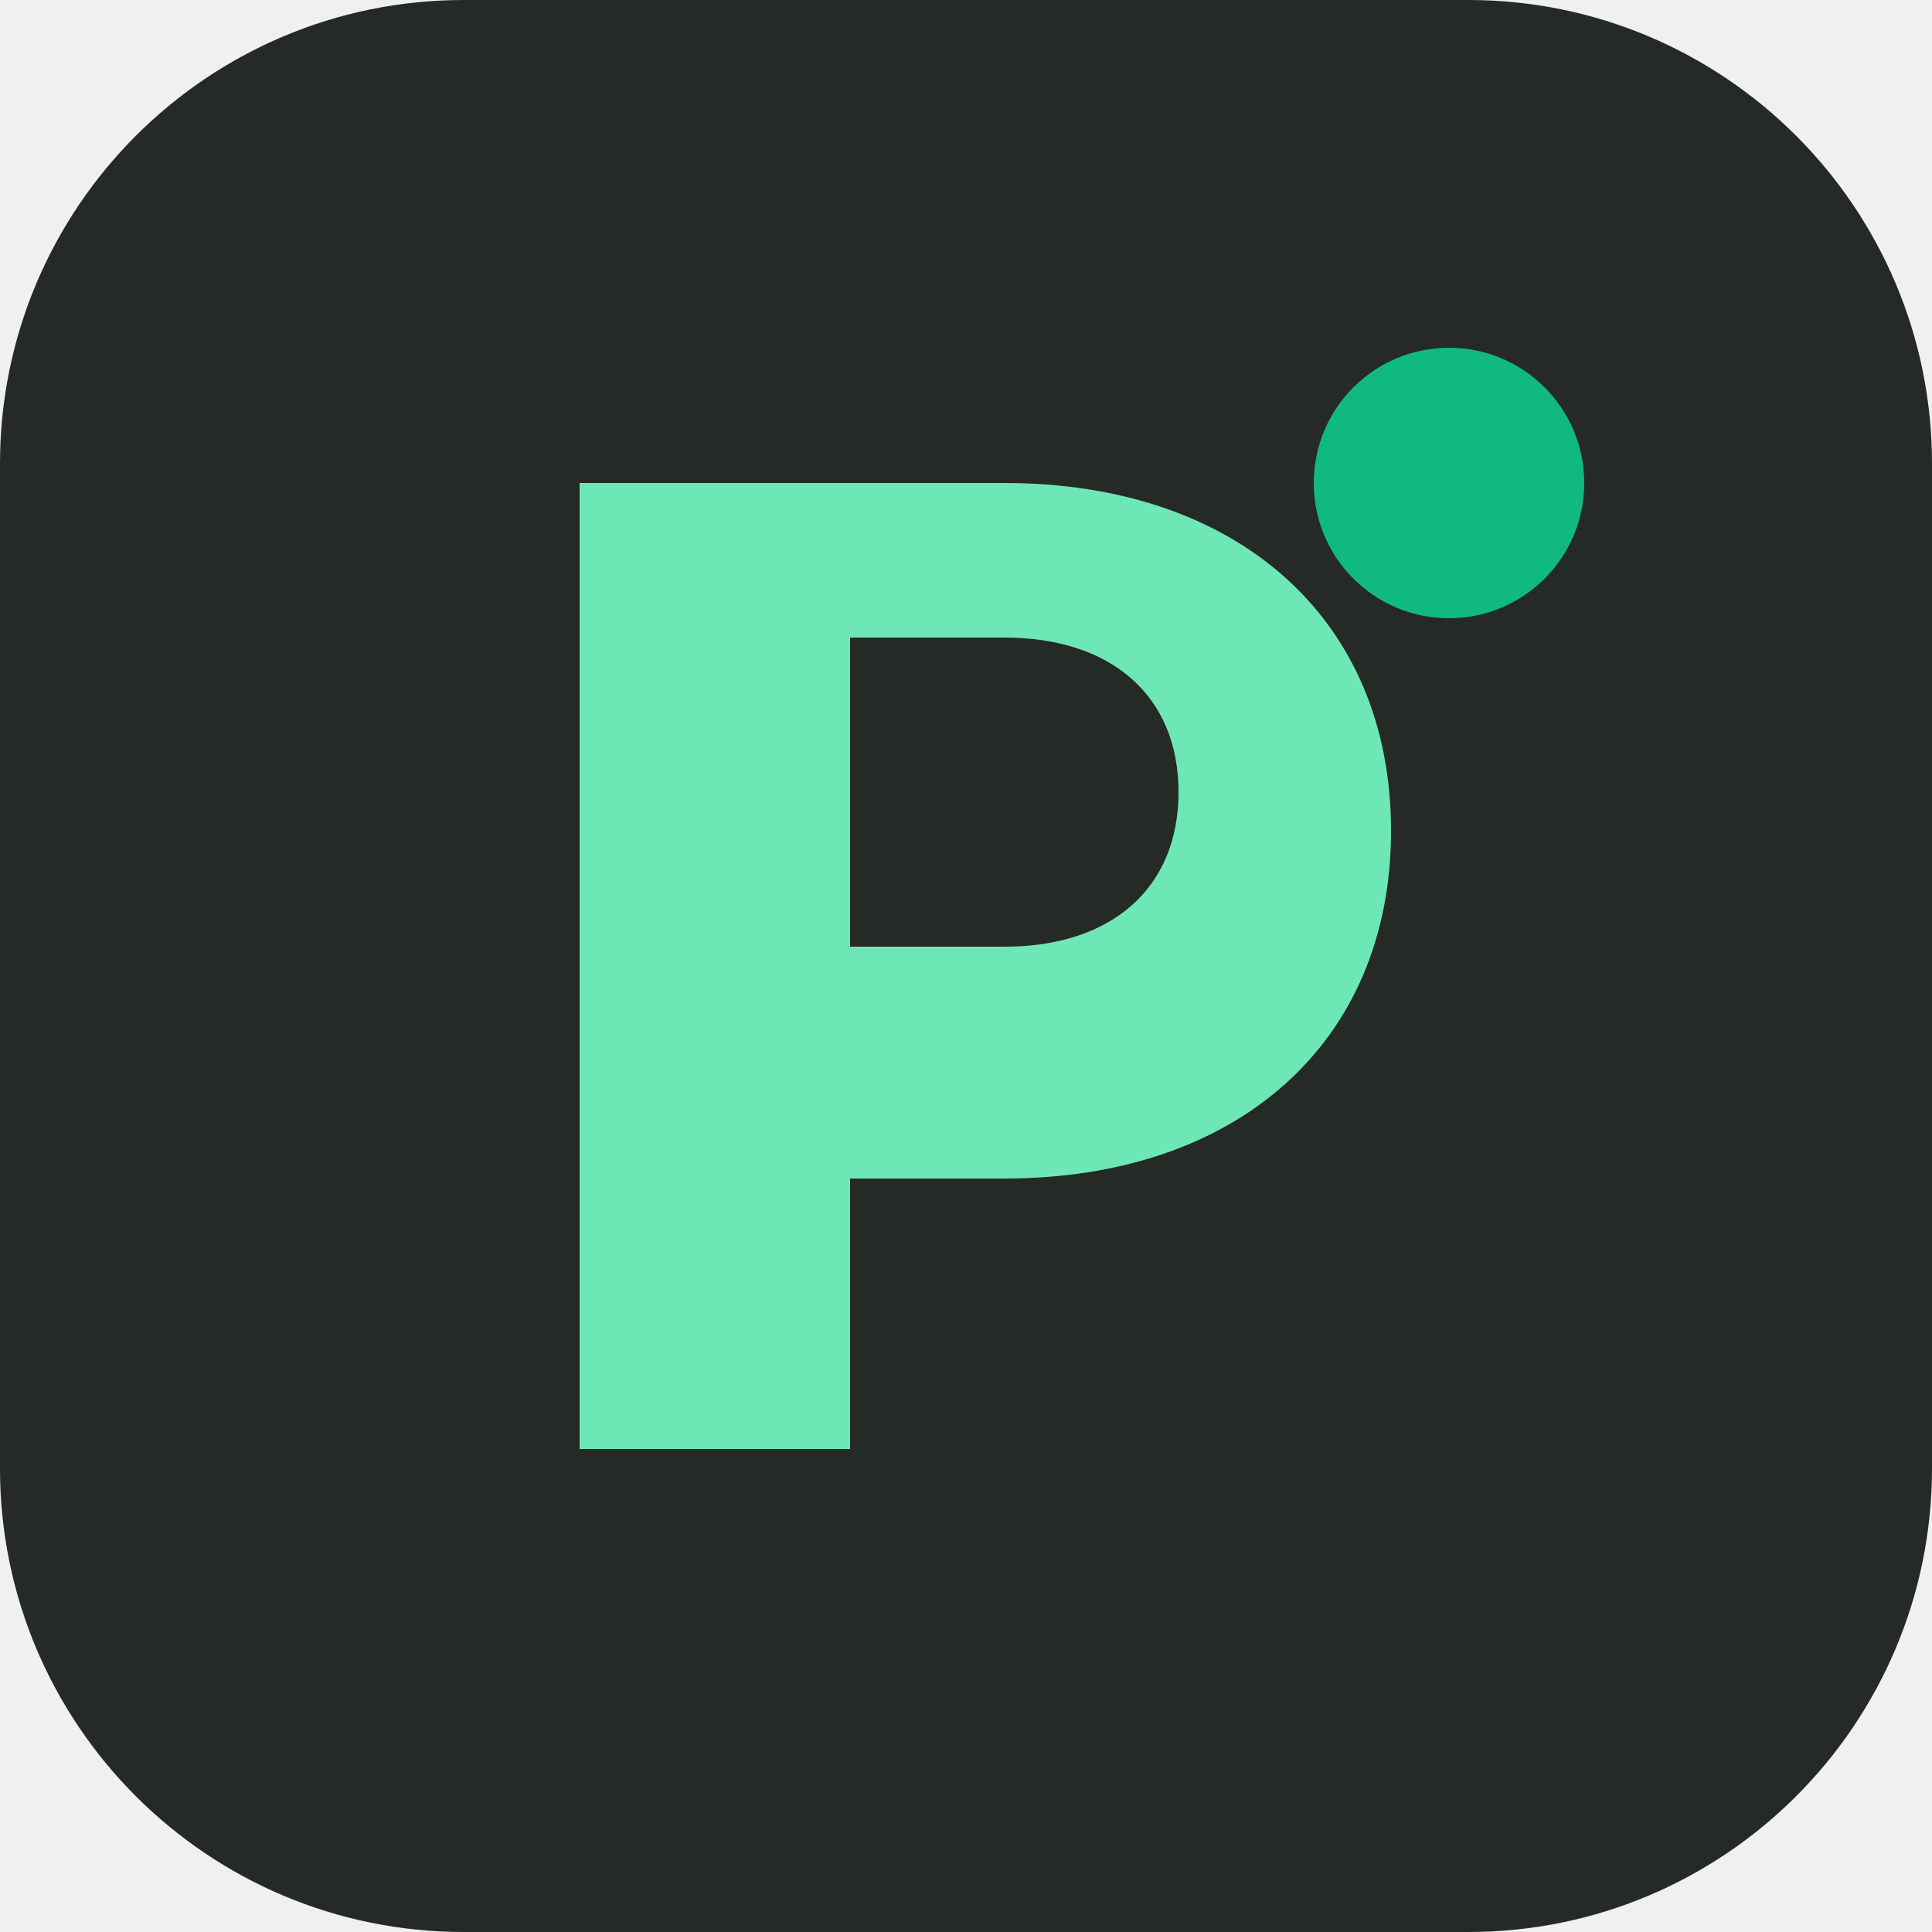
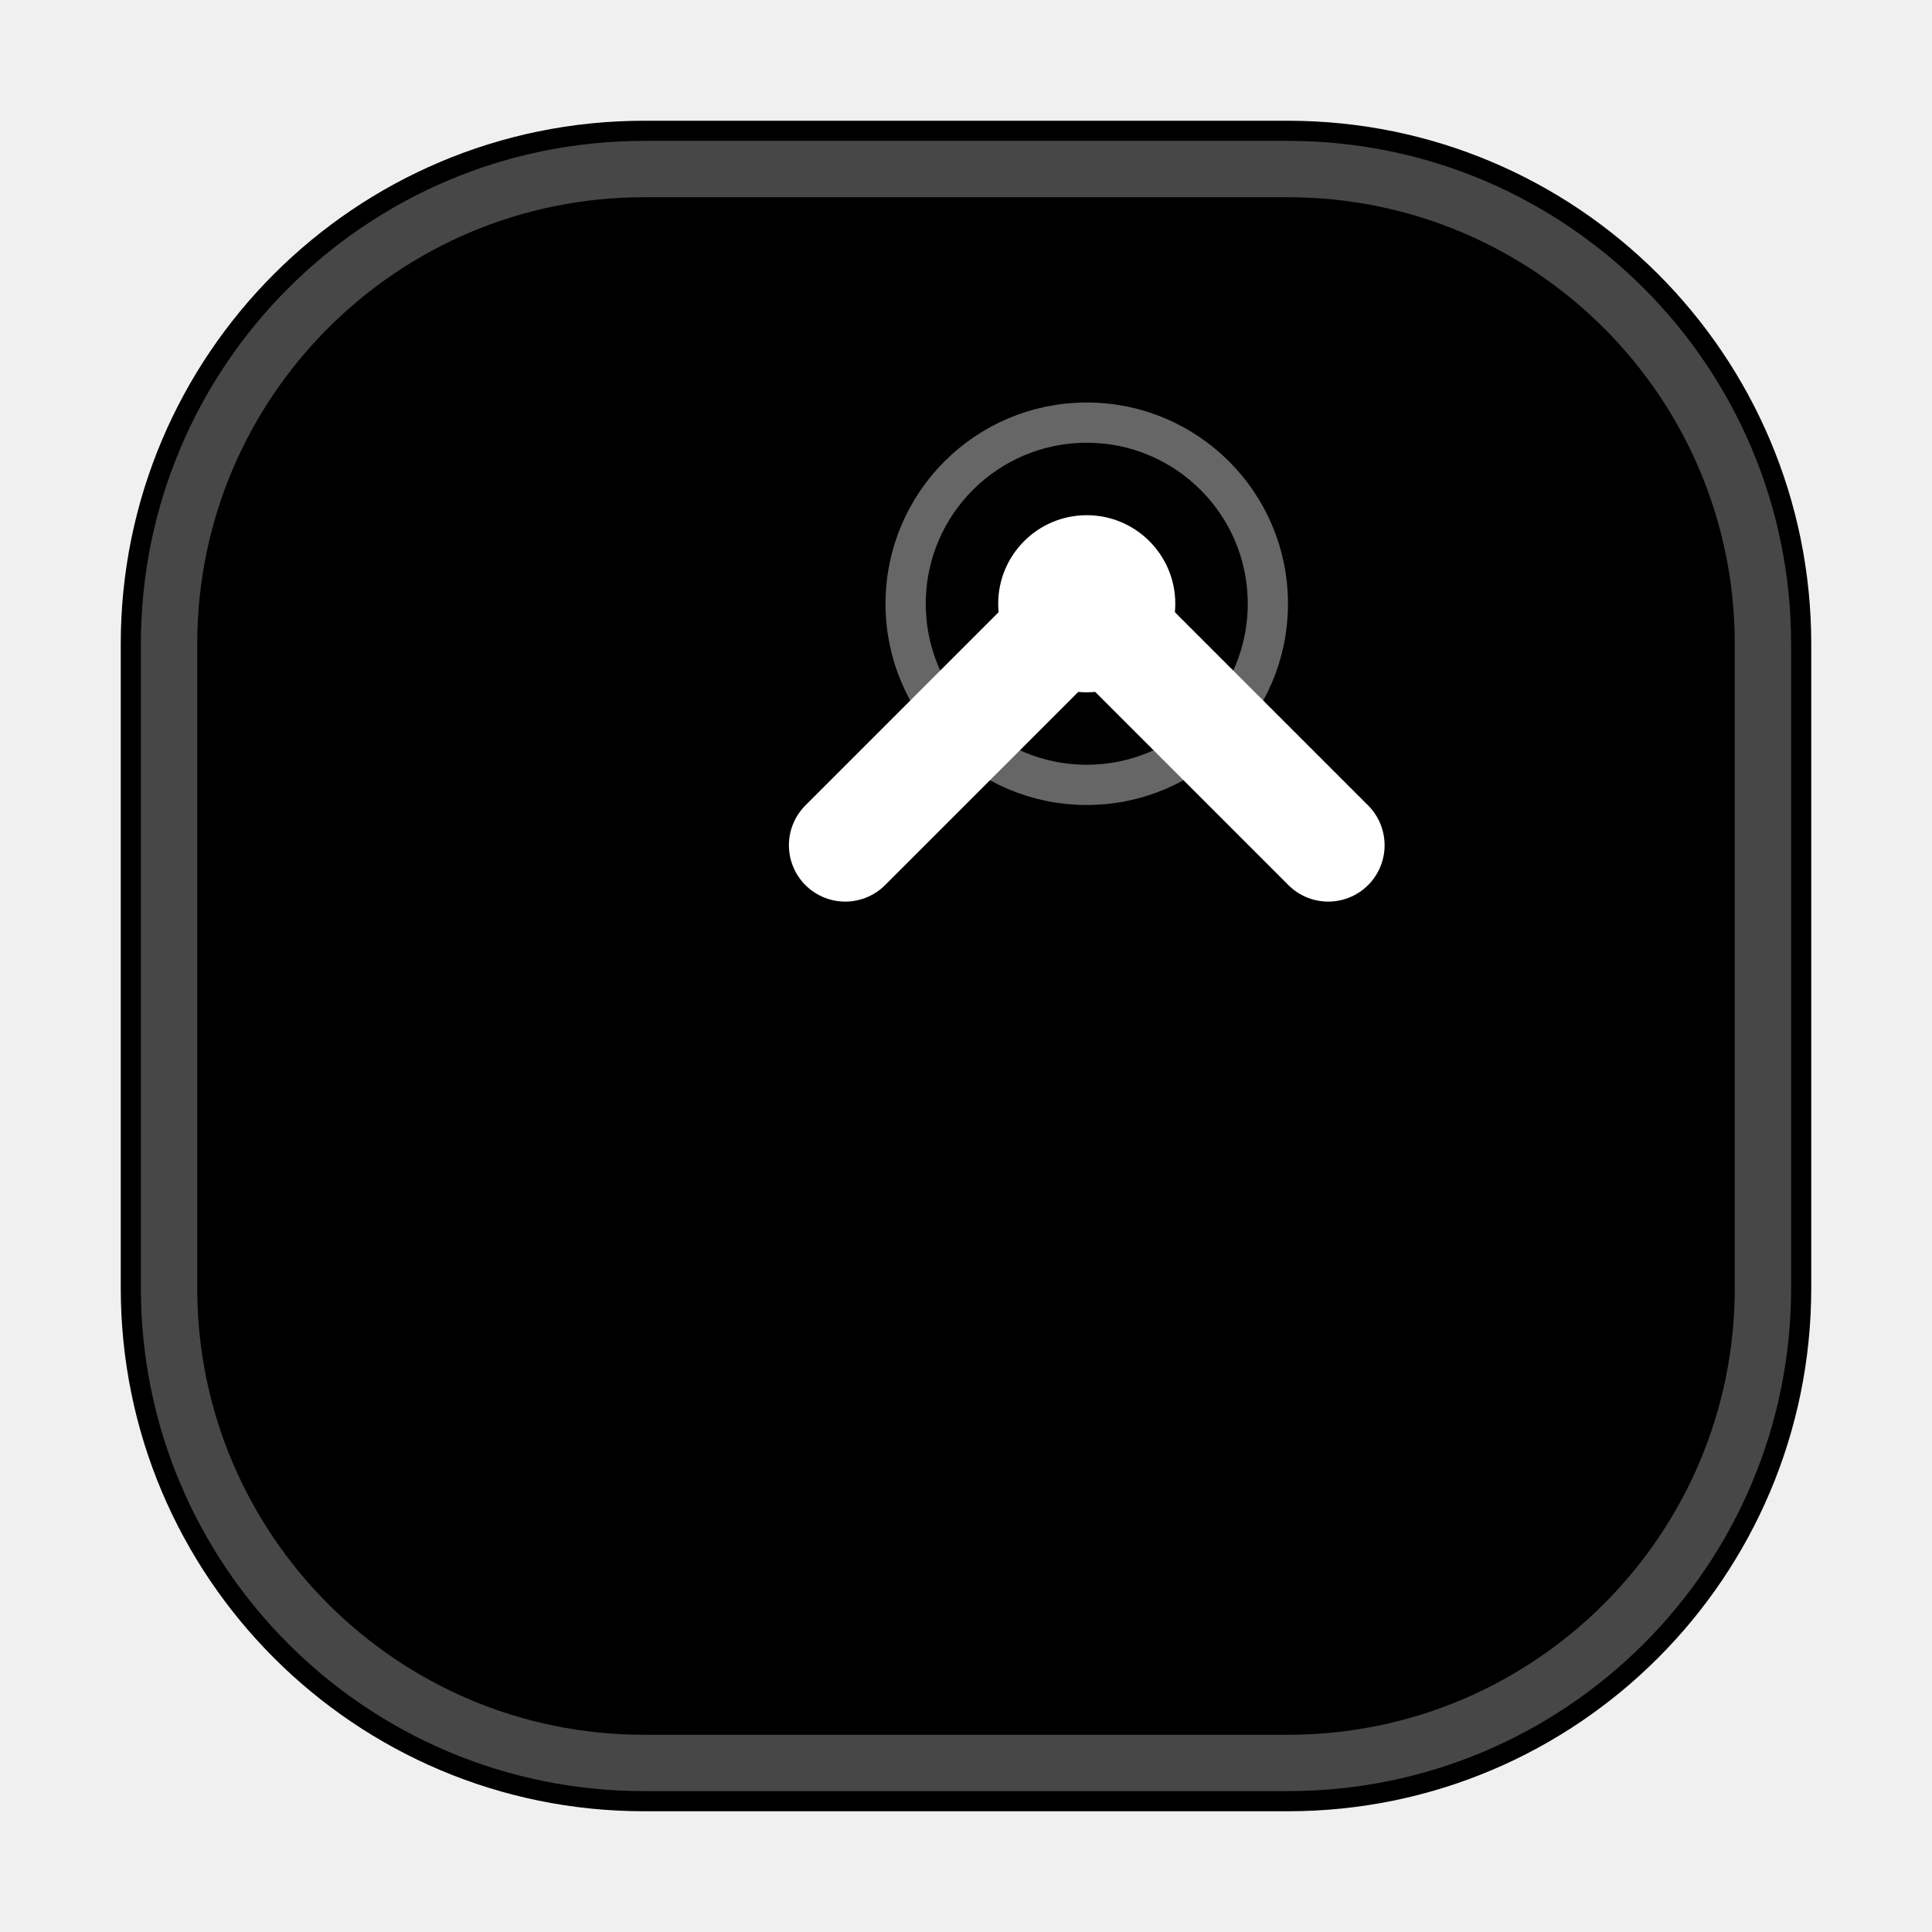
- <svg xmlns="http://www.w3.org/2000/svg" viewBox="0 0 100 100" fill="none">
-   <rect width="100" height="100" rx="24" fill="#252a27" />
-   <path d="M30 75V25h22c12 0 20 7 20 18s-8 18-20 18H44v14H30zm14-26h8c5.5 0 9-3 9-8s-3.5-8-9-8h-8v16z" fill="#6ee7b7" />
-   <circle cx="75" cy="25" r="7" fill="#10b981" />
+ <svg xmlns="http://www.w3.org/2000/svg" width="48" height="48" viewBox="0 0 48 48" fill="none">
+   <defs>
+     <linearGradient id="ph-logo-grad" x1="2" y1="2" x2="46" y2="46" gradientUnits="userSpaceOnUse">
+       <stop stopColor="#059669" />
+       <stop offset="0.45" stopColor="#10b981" />
+       <stop offset="1" stopColor="#0d9488" />
+     </linearGradient>
+     <linearGradient id="ph-arrow-grad" x1="16" y1="12" x2="36" y2="34" gradientUnits="userSpaceOnUse">
+       <stop stopColor="#ffffff" />
+       <stop offset="1" stopColor="#d1fae5" />
+     </linearGradient>
+   </defs>
+   <rect x="3" y="3" width="42" height="42" rx="13" fill="url(#ph-logo-grad)" />
+   <rect x="4.2" y="4.2" width="39.6" height="39.6" rx="11.8" stroke="#ffffff" stroke-opacity="0.28" stroke-width="1.4" />
+   <path d="M16 34V14C16 13.448 16.448 13 17 13H25C29.418 13 33 16.582 33 21C33 25.418 29.418 29 25 29H18.5" stroke="url(#ph-arrow-grad)" stroke-width="3.6" stroke-linecap="round" stroke-linejoin="round" />
+   <path d="M21 21L27 15L33 21" stroke="#ffffff" stroke-width="2.8" stroke-linecap="round" stroke-linejoin="round" />
+   <circle cx="27" cy="15" r="2.2" fill="#ffffff" />
+   <circle cx="27" cy="15" r="4.5" stroke="#ffffff" stroke-opacity="0.4" stroke-width="1" />
</svg>
